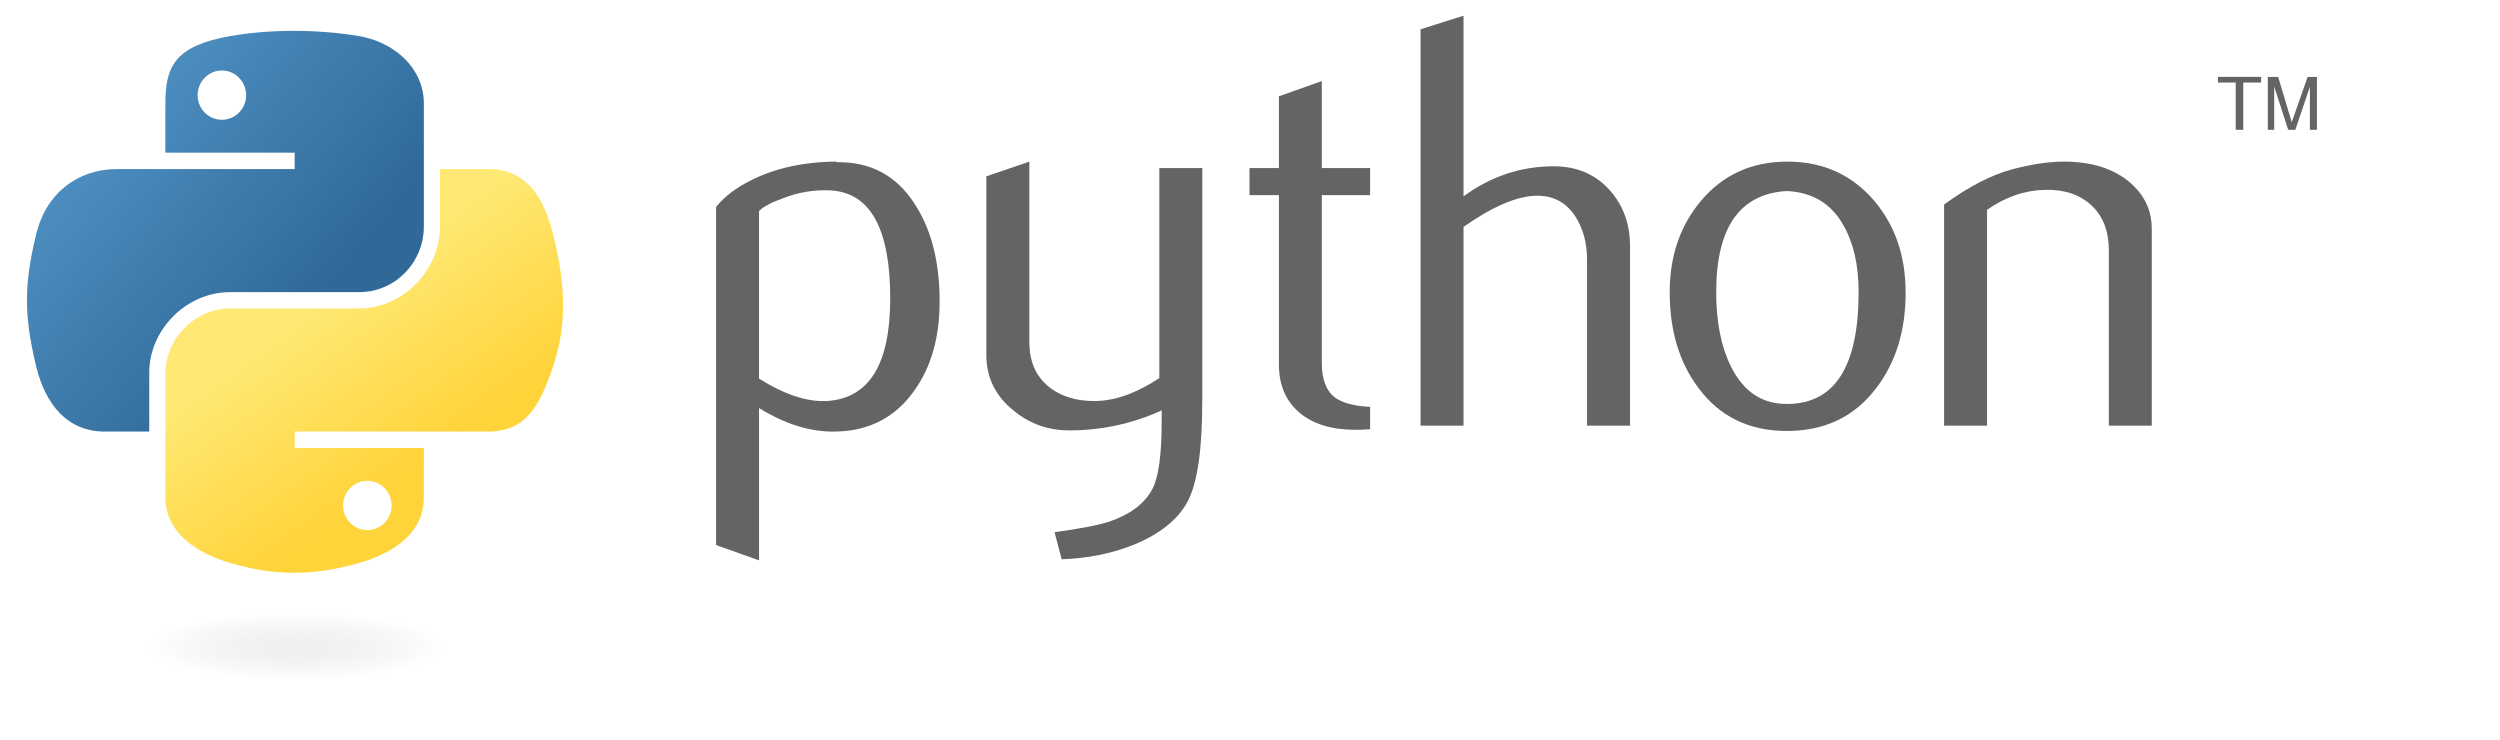
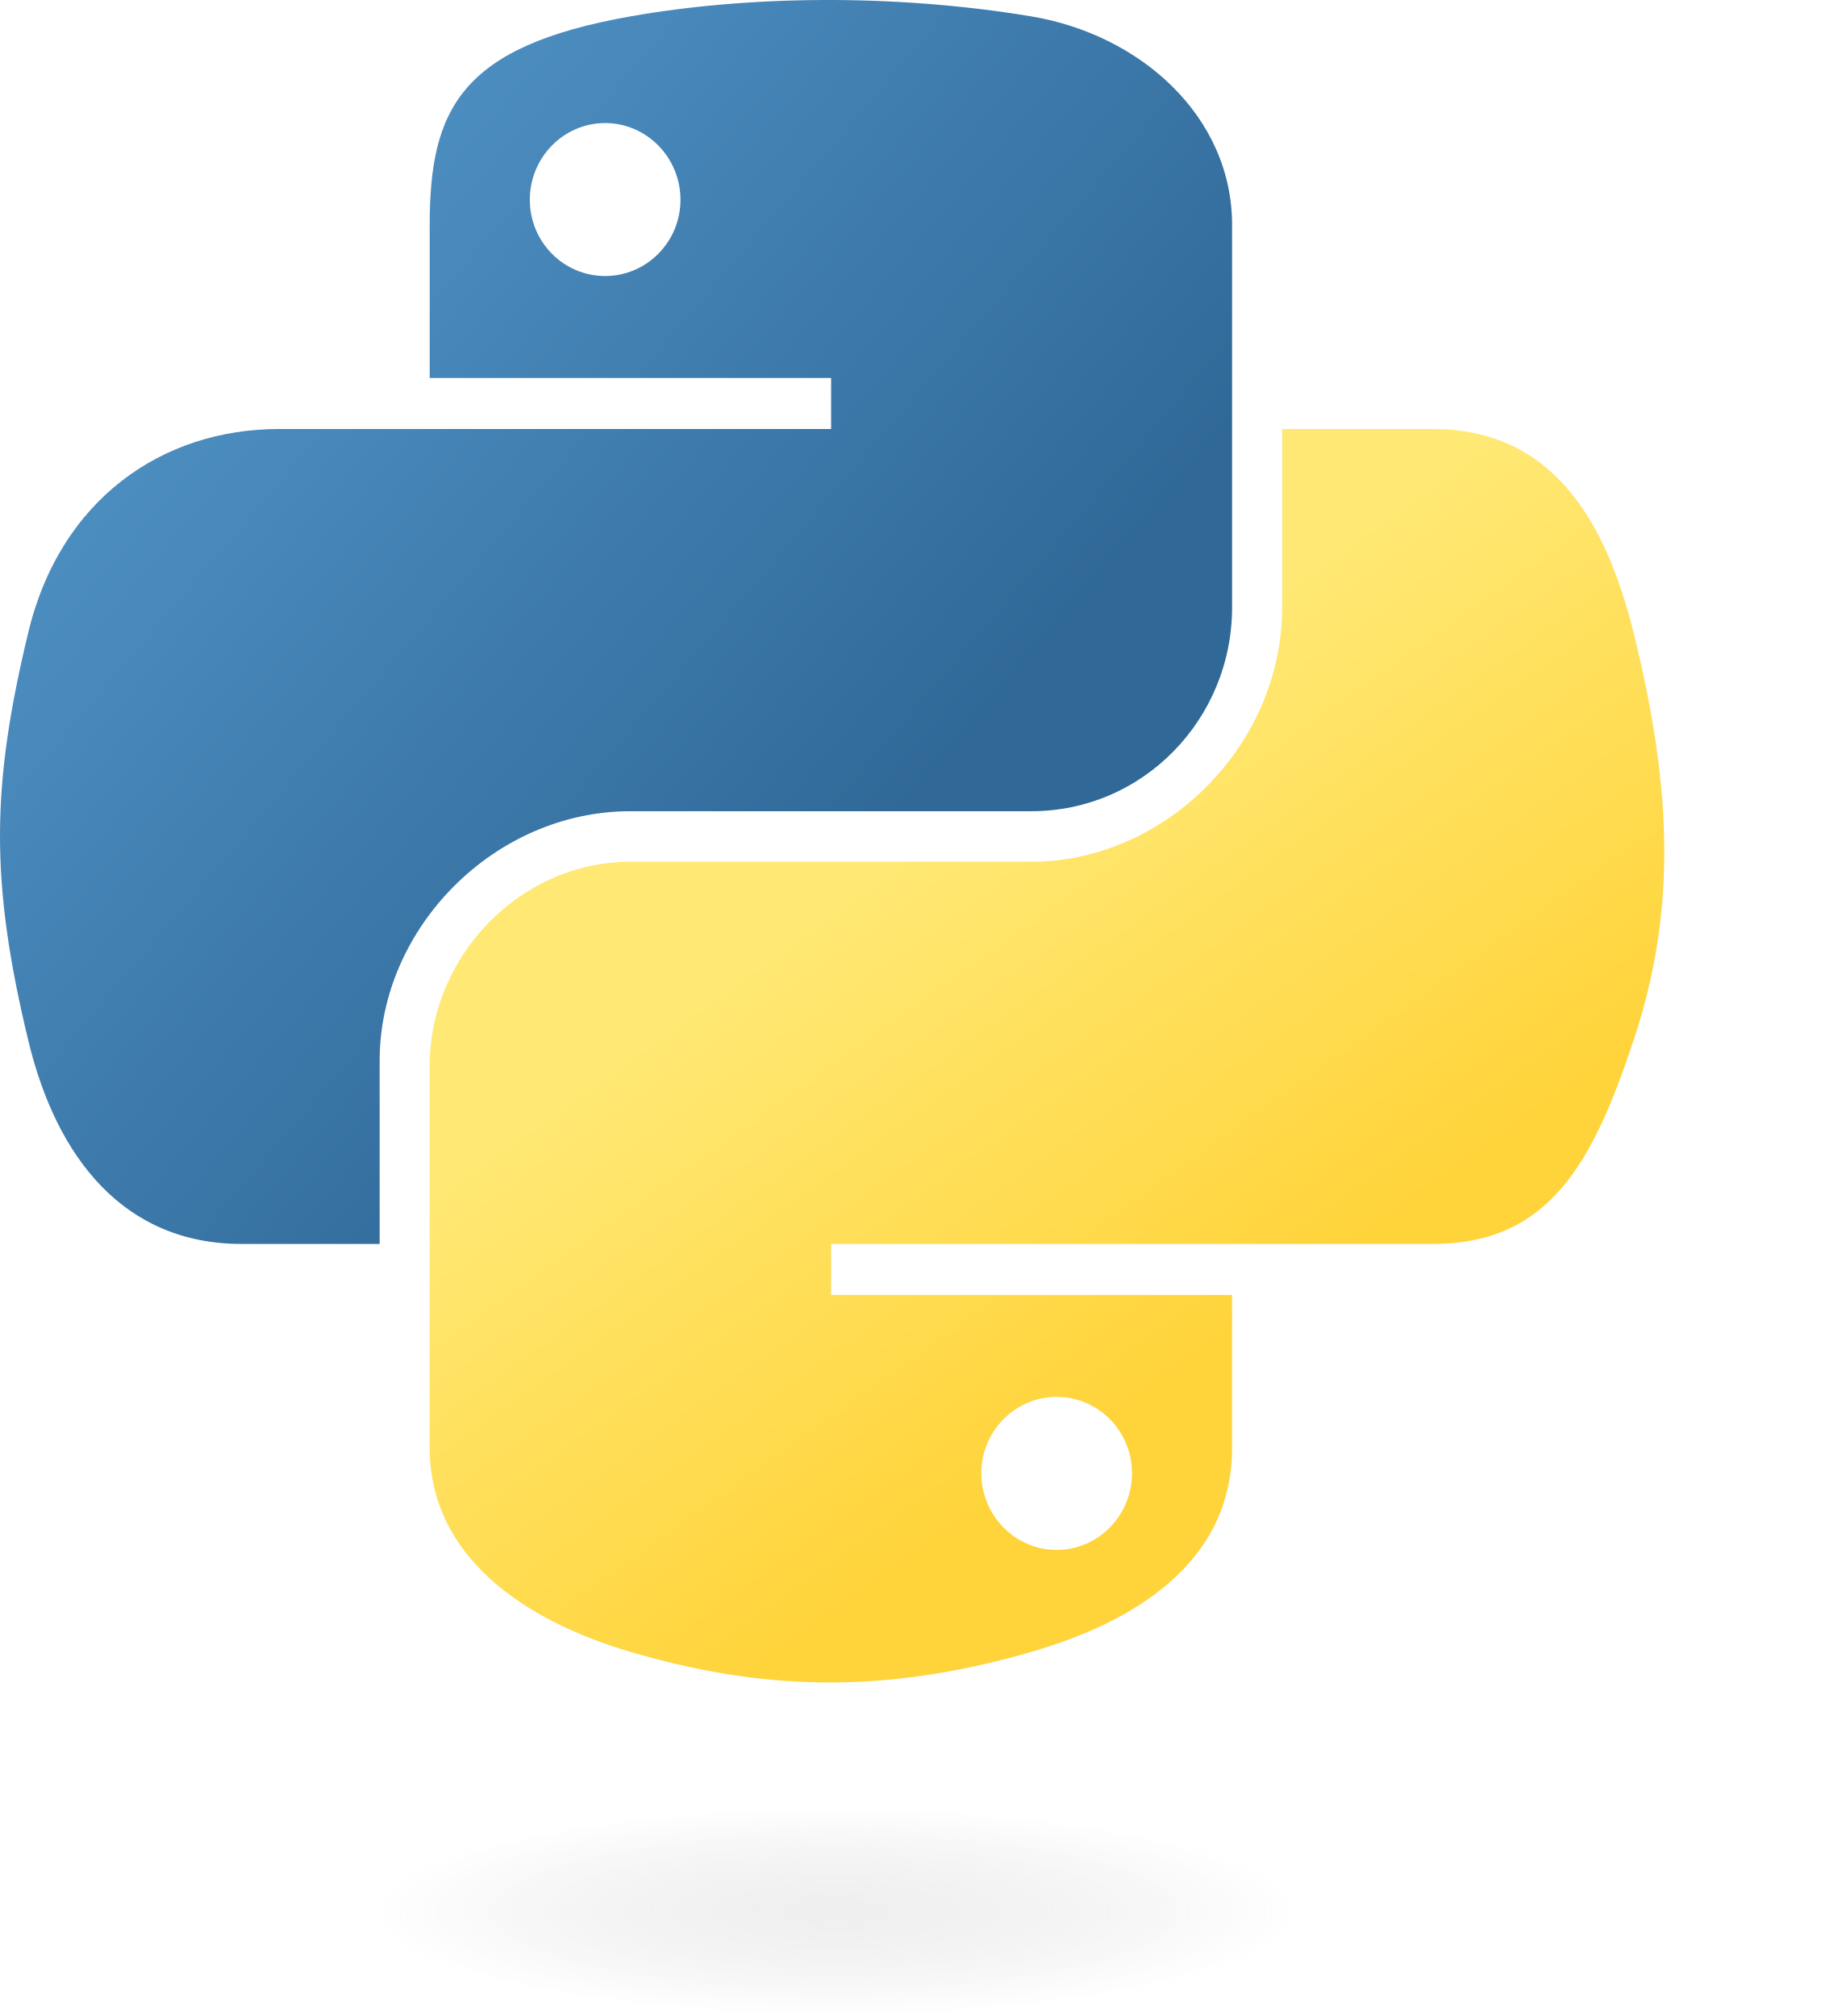
- <svg xmlns="http://www.w3.org/2000/svg" width="388.8pt" height="115pt" version="1.1">
-   <defs>
-     <linearGradient id="vlpc" x1="151" x2="112" y1="192.4" y2="137.3" gradientTransform="matrix(.5625 0 0 .568 -9.4 -5.305)" gradientUnits="userSpaceOnUse">
-       <stop style="stop-color:#ffd43b" offset="0" />
-       <stop style="stop-color:#ffe873" offset="1" />
+ <svg xmlns="http://www.w3.org/2000/svg" xmlns:xlink="http://www.w3.org/1999/xlink" version="1.0" id="svg2" width="92.07pt" height="101.001pt">
+   <defs id="defs4">
+     <linearGradient id="linearGradient2795">
+       <stop style="stop-color:#b8b8b8;stop-opacity:0.498;" offset="0" id="stop2797" />
+       <stop style="stop-color:#7f7f7f;stop-opacity:0;" offset="1" id="stop2799" />
    </linearGradient>
-     <linearGradient id="vlpb" x1="26.65" x2="135.7" y1="20.6" y2="114.4" gradientTransform="matrix(.5625 0 0 .568 -9.4 -5.305)" gradientUnits="userSpaceOnUse">
-       <stop style="stop-color:#5a9fd4" offset="0" />
-       <stop style="stop-color:#306998" offset="1" />
+     <linearGradient id="linearGradient2787">
+       <stop style="stop-color:#7f7f7f;stop-opacity:0.5;" offset="0" id="stop2789" />
+       <stop style="stop-color:#7f7f7f;stop-opacity:0;" offset="1" id="stop2791" />
    </linearGradient>
-     <radialGradient id="vlpa" cx="61.52" cy="132.3" r="29.04" gradientTransform="matrix(2.383e-8 -.2964 1.437 4.684e-7 -128.5 150.5)" gradientUnits="userSpaceOnUse">
-       <stop style="stop-color:#b8b8b8;stop-opacity:.498" offset="0" />
-       <stop style="stop-color:#7f7f7f;stop-opacity:0" offset="1" />
-     </radialGradient>
+     <linearGradient id="linearGradient3676">
+       <stop style="stop-color:#b2b2b2;stop-opacity:0.5;" offset="0" id="stop3678" />
+       <stop style="stop-color:#b3b3b3;stop-opacity:0;" offset="1" id="stop3680" />
+     </linearGradient>
+     <linearGradient id="linearGradient3236">
+       <stop style="stop-color:#f4f4f4;stop-opacity:1" offset="0" id="stop3244" />
+       <stop style="stop-color:white;stop-opacity:1" offset="1" id="stop3240" />
+     </linearGradient>
+     <linearGradient id="linearGradient4671">
+       <stop style="stop-color:#ffd43b;stop-opacity:1;" offset="0" id="stop4673" />
+       <stop style="stop-color:#ffe873;stop-opacity:1" offset="1" id="stop4675" />
+     </linearGradient>
+     <linearGradient id="linearGradient4689">
+       <stop style="stop-color:#5a9fd4;stop-opacity:1;" offset="0" id="stop4691" />
+       <stop style="stop-color:#306998;stop-opacity:1;" offset="1" id="stop4693" />
+     </linearGradient>
+     <linearGradient x1="224.24" y1="144.757" x2="-65.309" y2="144.757" id="linearGradient2987" xlink:href="#linearGradient4671" gradientUnits="userSpaceOnUse" gradientTransform="translate(100.2702,99.61116)" />
+     <linearGradient x1="172.942" y1="77.476" x2="26.67" y2="76.313" id="linearGradient2990" xlink:href="#linearGradient4689" gradientUnits="userSpaceOnUse" gradientTransform="translate(100.2702,99.61116)" />
+     <linearGradient xlink:href="#linearGradient4689" id="linearGradient2587" gradientUnits="userSpaceOnUse" gradientTransform="translate(100.2702,99.61116)" x1="172.942" y1="77.476" x2="26.67" y2="76.313" />
+     <linearGradient xlink:href="#linearGradient4671" id="linearGradient2589" gradientUnits="userSpaceOnUse" gradientTransform="translate(100.2702,99.61116)" x1="224.24" y1="144.757" x2="-65.309" y2="144.757" />
+     <linearGradient xlink:href="#linearGradient4689" id="linearGradient2248" gradientUnits="userSpaceOnUse" gradientTransform="translate(100.2702,99.61116)" x1="172.942" y1="77.476" x2="26.67" y2="76.313" />
+     <linearGradient xlink:href="#linearGradient4671" id="linearGradient2250" gradientUnits="userSpaceOnUse" gradientTransform="translate(100.2702,99.61116)" x1="224.24" y1="144.757" x2="-65.309" y2="144.757" />
+     <linearGradient xlink:href="#linearGradient4671" id="linearGradient2255" gradientUnits="userSpaceOnUse" gradientTransform="matrix(0.562541,0,0,0.567972,-11.5974,-7.60954)" x1="224.24" y1="144.757" x2="-65.309" y2="144.757" />
+     <linearGradient xlink:href="#linearGradient4689" id="linearGradient2258" gradientUnits="userSpaceOnUse" gradientTransform="matrix(0.562541,0,0,0.567972,-11.5974,-7.60954)" x1="172.942" y1="76.176" x2="26.67" y2="76.313" />
+     <radialGradient xlink:href="#linearGradient2795" id="radialGradient2801" cx="61.519" cy="132.286" fx="61.519" fy="132.286" r="29.037" gradientTransform="matrix(1,0,0,0.177966,0,108.7434)" gradientUnits="userSpaceOnUse" />
+     <linearGradient xlink:href="#linearGradient4671" id="linearGradient1475" gradientUnits="userSpaceOnUse" gradientTransform="matrix(0.562541,0,0,0.567972,-14.99112,-11.70237)" x1="150.961" y1="192.352" x2="112.031" y2="137.273" />
+     <linearGradient xlink:href="#linearGradient4689" id="linearGradient1478" gradientUnits="userSpaceOnUse" gradientTransform="matrix(0.562541,0,0,0.567972,-14.99112,-11.70237)" x1="26.649" y1="20.604" x2="135.665" y2="114.398" />
+     <radialGradient xlink:href="#linearGradient2795" id="radialGradient1480" gradientUnits="userSpaceOnUse" gradientTransform="matrix(1.7490565e-8,-0.239947,1.054668,3.7915457e-7,-83.7008,142.462)" cx="61.519" cy="132.286" fx="61.519" fy="132.286" r="29.037" />
  </defs>
-   <path d="m184.6 61.93c0-14.56-4.152-22.04-12.46-22.45-3.304-0.156-6.531 0.37-9.669 1.589-2.505 0.897-4.191 1.784-5.078 2.68v34.76c5.312 3.334 10.03 4.883 14.14 4.64 8.704-0.575 13.06-7.642 13.06-21.22zm10.24 0.604c0 7.398-1.735 13.54-5.224 18.42-3.889 5.527-9.279 8.373-16.17 8.529-5.195 0.166-10.55-1.462-16.05-4.874v31.59l-8.909-3.178v-70.12c1.462-1.793 3.343-3.334 5.624-4.64 5.302-3.09 11.75-4.679 19.33-4.757l0.127 0.127c6.93-0.088 12.27 2.758 16.02 8.529 3.499 5.293 5.254 12.08 5.254 20.37z" style="fill:#646464" />
-   <path d="m249.3 83.27c0 9.923-0.994 16.79-2.983 20.62-1.998 3.821-5.8 6.872-11.41 9.143-4.552 1.793-9.474 2.768-14.76 2.934l-1.472-5.614c5.371-0.731 9.153-1.462 11.35-2.193 4.318-1.462 7.281-3.704 8.909-6.706 1.306-2.447 1.949-7.115 1.949-14.03v-2.32c-6.092 2.768-12.48 4.143-19.15 4.143-4.386 0-8.256-1.374-11.59-4.143-3.743-3.012-5.614-6.833-5.614-11.46v-37.08l8.909-3.051v37.32c0 3.987 1.287 7.057 3.86 9.211 2.573 2.154 5.907 3.187 9.991 3.109 4.084-0.088 8.46-1.667 13.11-4.757v-43.54h8.909v48.41z" style="fill:#646464" />
-   <path d="m284.1 89c-1.062 0.088-2.037 0.127-2.934 0.127-5.039 0-8.967-1.199-11.77-3.606-2.797-2.408-4.201-5.731-4.201-9.971v-35.09h-6.102v-5.605h6.102v-14.88l8.899-3.168v18.05h10.01v5.605h-10.01v34.85c0 3.343 0.897 5.712 2.69 7.096 1.54 1.14 3.987 1.793 7.32 1.959v4.64z" style="fill:#646464" />
-   <path d="m338 88.27h-8.909v-34.39c0-3.499-0.819-6.511-2.447-9.026-1.881-2.846-4.493-4.269-7.846-4.269-4.084 0-9.192 2.154-15.32 6.462v41.22h-8.909v-82.2l8.909-2.807v37.44c5.692-4.143 11.91-6.219 18.67-6.219 4.718 0 8.538 1.589 11.46 4.757 2.934 3.168 4.396 7.115 4.396 11.83v37.19z" style="fill:#646464" />
-   <path d="m385.4 60.53c0-5.595-1.062-10.21-3.178-13.87-2.515-4.454-6.423-6.803-11.71-7.047-9.767 0.565-14.64 7.564-14.64 20.98 0 6.15 1.014 11.29 3.061 15.41 2.612 5.254 6.531 7.846 11.76 7.759 9.806-0.078 14.71-7.817 14.71-23.23zm9.757 0.058c0 7.963-2.037 14.59-6.102 19.88-4.474 5.926-10.65 8.899-18.54 8.899-7.817 0-13.91-2.973-18.31-8.899-3.987-5.293-5.975-11.92-5.975-19.88 0-7.486 2.154-13.78 6.462-18.91 4.552-5.439 10.54-8.168 17.93-8.168 7.398 0 13.42 2.729 18.06 8.168 4.308 5.127 6.462 11.42 6.462 18.91z" style="fill:#646464" />
-   <path d="m446.2 88.27h-8.909v-36.34c0-3.987-1.199-7.096-3.597-9.338-2.398-2.232-5.595-3.314-9.581-3.226-4.23 0.078-8.256 1.462-12.08 4.143v44.76h-8.909v-45.86c5.127-3.733 9.845-6.17 14.15-7.31 4.065-1.062 7.651-1.589 10.74-1.589 2.115 0 4.104 0.205 5.975 0.614 3.499 0.809 6.345 2.31 8.538 4.513 2.447 2.437 3.665 5.361 3.665 8.782v40.85z" style="fill:#646464" />
-   <path d="m60.51 6.398c-4.584 0.021-8.961 0.412-12.81 1.094-11.35 2.005-13.41 6.2-13.41 13.94v10.22h26.81v3.406h-26.81-10.06c-7.792 0-14.62 4.684-16.75 13.59-2.462 10.21-2.571 16.59 0 27.25 1.906 7.938 6.458 13.59 14.25 13.59h9.219v-12.25c0-8.85 7.657-16.66 16.75-16.66h26.78c7.455 0 13.41-6.138 13.41-13.62v-25.53c0-7.266-6.13-12.72-13.41-13.94-4.606-0.767-9.385-1.115-13.97-1.094zm-14.5 8.219c2.77 0 5.031 2.299 5.031 5.125-2e-6 2.816-2.262 5.094-5.031 5.094-2.779-1e-6 -5.031-2.277-5.031-5.094-1e-6 -2.826 2.252-5.125 5.031-5.125z" style="fill:url(#vlpb)" />
-   <path d="m91.23 35.05v11.91c0 9.231-7.826 17-16.75 17h-26.78c-7.336 0-13.41 6.278-13.41 13.62v25.53c0 7.266 6.319 11.54 13.41 13.62 8.487 2.496 16.63 2.947 26.78 0 6.75-1.954 13.41-5.888 13.41-13.62v-10.22h-26.78v-3.406h26.78 13.41c7.792 0 10.7-5.435 13.41-13.59 2.799-8.399 2.68-16.48 0-27.25-1.926-7.757-5.604-13.59-13.41-13.59h-10.06zm-15.06 64.66c2.779 3e-6 5.031 2.277 5.031 5.094-2e-6 2.826-2.252 5.125-5.031 5.125-2.77 0-5.031-2.299-5.031-5.125 2e-6 -2.816 2.262-5.094 5.031-5.094z" style="fill:url(#vlpc)" />
-   <path d="m463.6 26.91h1.562v-9.796h3.7v-1.168h-8.962v1.168h3.7v9.796m6.647 0h1.334v-8.947l2.896 8.946h1.486l3.018-8.916v8.917h1.456v-10.96h-1.926l-3.298 9.393-2.813-9.393h-2.153v10.96" style="fill:#646464" />
-   <path transform="matrix(.7341 0 0 .8095 16.25 27.01)" d="m110.5 132.3a48.95 8.607 0 1 1-97.9 0 48.95 8.607 0 1 1 97.9 0z" style="fill:url(#vlpa);opacity:.444" />
+   <path style="fill:url(#linearGradient1478);fill-opacity:1" d="M 54.919,9.1927389e-4 C 50.335,0.022 45.958,0.413 42.106,1.095 30.76,3.099 28.7,7.295 28.7,15.032 v 10.219 h 26.812 v 3.406 h -26.812 -10.062 c -7.792,0 -14.616,4.684 -16.75,13.594 -2.462,10.213 -2.571,16.586 0,27.25 1.906,7.938 6.458,13.594 14.25,13.594 h 9.219 v -12.25 c 0,-8.85 7.657,-16.656 16.75,-16.656 h 26.781 c 7.455,0 13.406,-6.138 13.406,-13.625 v -25.531 c 0,-7.266 -6.13,-12.725 -13.406,-13.937 C 64.282,0.328 59.502,-0.02 54.919,9.1927389e-4 Z m -14.5,8.219 c 2.77,0 5.031,2.299 5.031,5.125 -2e-6,2.816 -2.262,5.094 -5.031,5.094 -2.779,-1e-6 -5.031,-2.277 -5.031,-5.094 -10e-7,-2.826 2.252,-5.125 5.031,-5.125 z" id="path1948" />
+   <path style="fill:url(#linearGradient1475);fill-opacity:1" d="m 85.638,28.657 v 11.906 c 0,9.231 -7.826,17 -16.75,17 h -26.781 c -7.336,0 -13.406,6.278 -13.406,13.625 v 25.531 c 0,7.266 6.319,11.54 13.406,13.625 8.487,2.496 16.626,2.947 26.781,0 6.75,-1.954 13.406,-5.888 13.406,-13.625 V 86.501 h -26.781 v -3.406 h 26.781 13.406 c 7.792,0 10.696,-5.435 13.406,-13.594 2.799,-8.399 2.68,-16.476 0,-27.25 -1.926,-7.757 -5.604,-13.594 -13.406,-13.594 z m -15.062,64.656 c 2.779,3e-6 5.031,2.277 5.031,5.094 -2e-6,2.826 -2.252,5.125 -5.031,5.125 -2.77,0 -5.031,-2.299 -5.031,-5.125 2e-6,-2.816 2.262,-5.094 5.031,-5.094 z" id="path1950" />
+   <ellipse style="opacity:0.444;fill:url(#radialGradient1480);fill-opacity:1;fill-rule:nonzero;stroke:none;stroke-width:15.417;stroke-miterlimit:4;stroke-dasharray:none;stroke-opacity:1" id="path1894" cx="55.817" cy="127.701" rx="35.931" ry="6.967" />
</svg>
